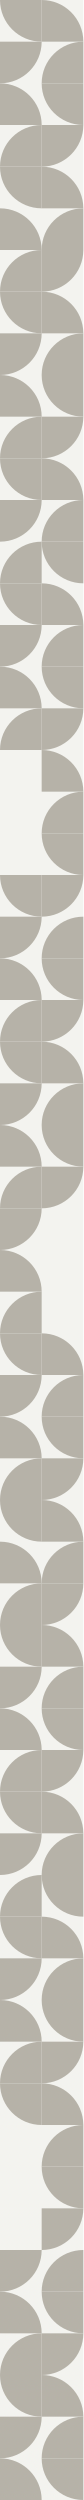
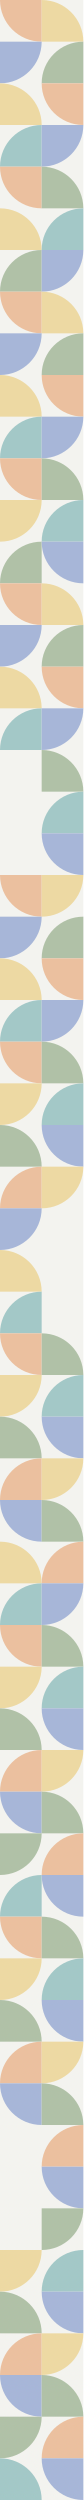
<svg xmlns="http://www.w3.org/2000/svg" viewBox="0 0 2 60" preserveAspectRatio="xMinYMin slice" aria-hidden="true">
  <rect width="2" height="60" fill="#f3f3ef" />
-   <path d="M0,0 L1,0 A1,1 0 0 1 0,1 Z" transform="translate(0.5,0.5) rotate(90) translate(-0.5,-0.5)" fill="#b6b2a8" />
-   <path d="M0,0 L1,0 A1,1 0 0 1 0,1 Z" transform="translate(1.5,0.5) rotate(270) translate(-0.5,-0.5)" fill="#b6b2a8" />
-   <path d="M0,0 L1,0 A1,1 0 0 1 0,1 Z" transform="translate(0.5,1.5) rotate(0) translate(-0.5,-0.5)" fill="#b6b2a8" />
-   <path d="M0,0 L1,0 A1,1 0 0 1 0,1 Z" transform="translate(1.5,1.5) rotate(180) translate(-0.5,-0.5)" fill="#b6b2a8" />
-   <path d="M0,0 L1,0 A1,1 0 0 1 0,1 Z" transform="translate(0.5,2.5) rotate(270) translate(-0.5,-0.5)" fill="#b6b2a8" />
-   <path d="M0,0 L1,0 A1,1 0 0 1 0,1 Z" transform="translate(1.5,2.5) rotate(90) translate(-0.5,-0.5)" fill="#b6b2a8" />
-   <path d="M0,0 L1,0 A1,1 0 0 1 0,1 Z" transform="translate(0.5,3.5) rotate(180) translate(-0.5,-0.5)" fill="#b6b2a8" />
-   <path d="M0,0 L1,0 A1,1 0 0 1 0,1 Z" transform="translate(1.5,3.5) rotate(0) translate(-0.5,-0.5)" fill="#b6b2a8" />
-   <path d="M0,0 L1,0 A1,1 0 0 1 0,1 Z" transform="translate(0.5,4.5) rotate(90) translate(-0.5,-0.5)" fill="#b6b2a8" />
-   <path d="M0,0 L1,0 A1,1 0 0 1 0,1 Z" transform="translate(1.5,4.5) rotate(270) translate(-0.5,-0.5)" fill="#b6b2a8" />
-   <path d="M0,0 L1,0 A1,1 0 0 1 0,1 Z" transform="translate(0.5,5.5) rotate(270) translate(-0.5,-0.5)" fill="#b6b2a8" />
-   <path d="M0,0 L1,0 A1,1 0 0 1 0,1 Z" transform="translate(1.5,5.5) rotate(180) translate(-0.5,-0.5)" fill="#b6b2a8" />
-   <path d="M0,0 L1,0 A1,1 0 0 1 0,1 Z" transform="translate(0.5,6.5) rotate(180) translate(-0.5,-0.5)" fill="#b6b2a8" />
-   <path d="M0,0 L1,0 A1,1 0 0 1 0,1 Z" transform="translate(1.5,6.5) rotate(0) translate(-0.5,-0.5)" fill="#b6b2a8" />
-   <path d="M0,0 L1,0 A1,1 0 0 1 0,1 Z" transform="translate(0.5,7.5) rotate(90) translate(-0.5,-0.5)" fill="#b6b2a8" />
-   <path d="M0,0 L1,0 A1,1 0 0 1 0,1 Z" transform="translate(1.5,7.5) rotate(270) translate(-0.5,-0.5)" fill="#b6b2a8" />
-   <path d="M0,0 L1,0 A1,1 0 0 1 0,1 Z" transform="translate(0.5,8.5) rotate(0) translate(-0.5,-0.5)" fill="#b6b2a8" />
-   <path d="M0,0 L1,0 A1,1 0 0 1 0,1 Z" transform="translate(1.5,8.5) rotate(180) translate(-0.5,-0.5)" fill="#b6b2a8" />
-   <path d="M0,0 L1,0 A1,1 0 0 1 0,1 Z" transform="translate(0.5,9.5) rotate(270) translate(-0.5,-0.5)" fill="#b6b2a8" />
-   <path d="M0,0 L1,0 A1,1 0 0 1 0,1 Z" transform="translate(1.5,9.5) rotate(90) translate(-0.5,-0.5)" fill="#b6b2a8" />
-   <path d="M0,0 L1,0 A1,1 0 0 1 0,1 Z" transform="translate(0.5,10.5) rotate(180) translate(-0.5,-0.5)" fill="#b6b2a8" />
-   <path d="M0,0 L1,0 A1,1 0 0 1 0,1 Z" transform="translate(1.5,10.5) rotate(0) translate(-0.5,-0.5)" fill="#b6b2a8" />
-   <path d="M0,0 L1,0 A1,1 0 0 1 0,1 Z" transform="translate(0.5,11.5) rotate(90) translate(-0.5,-0.5)" fill="#b6b2a8" />
-   <path d="M0,0 L1,0 A1,1 0 0 1 0,1 Z" transform="translate(1.5,11.5) rotate(270) translate(-0.5,-0.5)" fill="#b6b2a8" />
-   <path d="M0,0 L1,0 A1,1 0 0 1 0,1 Z" transform="translate(0.5,12.5) rotate(0) translate(-0.5,-0.5)" fill="#b6b2a8" />
-   <path d="M0,0 L1,0 A1,1 0 0 1 0,1 Z" transform="translate(1.5,12.5) rotate(180) translate(-0.5,-0.5)" fill="#b6b2a8" />
-   <path d="M0,0 L1,0 A1,1 0 0 1 0,1 Z" transform="translate(0.5,13.5) rotate(180) translate(-0.5,-0.5)" fill="#b6b2a8" />
-   <path d="M0,0 L1,0 A1,1 0 0 1 0,1 Z" transform="translate(1.5,13.5) rotate(90) translate(-0.5,-0.5)" fill="#b6b2a8" />
-   <path d="M0,0 L1,0 A1,1 0 0 1 0,1 Z" transform="translate(0.5,14.5) rotate(90) translate(-0.5,-0.5)" fill="#b6b2a8" />
-   <path d="M0,0 L1,0 A1,1 0 0 1 0,1 Z" transform="translate(1.5,14.5) rotate(270) translate(-0.5,-0.5)" fill="#b6b2a8" />
-   <path d="M0,0 L1,0 A1,1 0 0 1 0,1 Z" transform="translate(0.5,15.5) rotate(0) translate(-0.5,-0.5)" fill="#b6b2a8" />
-   <path d="M0,0 L1,0 A1,1 0 0 1 0,1 Z" transform="translate(1.5,15.5) rotate(180) translate(-0.5,-0.5)" fill="#b6b2a8" />
-   <path d="M0,0 L1,0 A1,1 0 0 1 0,1 Z" transform="translate(0.5,16.5) rotate(270) translate(-0.5,-0.5)" fill="#b6b2a8" />
-   <path d="M0,0 L1,0 A1,1 0 0 1 0,1 Z" transform="translate(1.5,16.5) rotate(90) translate(-0.5,-0.5)" fill="#b6b2a8" />
-   <path d="M0,0 L1,0 A1,1 0 0 1 0,1 Z" transform="translate(0.5,17.5) rotate(180) translate(-0.5,-0.5)" fill="#b6b2a8" />
-   <path d="M0,0 L1,0 A1,1 0 0 1 0,1 Z" transform="translate(1.5,17.5) rotate(0) translate(-0.5,-0.5)" fill="#b6b2a8" />
-   <path d="M0,0 L1,0 A1,1 0 0 1 0,1 Z" transform="translate(1.5,18.5) rotate(270) translate(-0.5,-0.5)" fill="#b6b2a8" />
-   <path d="M0,0 L1,0 A1,1 0 0 1 0,1 Z" transform="translate(1.5,19.5) rotate(180) translate(-0.5,-0.5)" fill="#b6b2a8" />
-   <path d="M0,0 L1,0 A1,1 0 0 1 0,1 Z" transform="translate(1.5,20.5) rotate(90) translate(-0.5,-0.5)" fill="#b6b2a8" />
-   <path d="M0,0 L1,0 A1,1 0 0 1 0,1 Z" transform="translate(0.5,21.5) rotate(90) translate(-0.5,-0.5)" fill="#b6b2a8" />
-   <path d="M0,0 L1,0 A1,1 0 0 1 0,1 Z" transform="translate(1.5,21.5) rotate(0) translate(-0.5,-0.5)" fill="#b6b2a8" />
-   <path d="M0,0 L1,0 A1,1 0 0 1 0,1 Z" transform="translate(0.5,22.5) rotate(0) translate(-0.5,-0.5)" fill="#b6b2a8" />
-   <path d="M0,0 L1,0 A1,1 0 0 1 0,1 Z" transform="translate(1.5,22.5) rotate(180) translate(-0.5,-0.5)" fill="#b6b2a8" />
-   <path d="M0,0 L1,0 A1,1 0 0 1 0,1 Z" transform="translate(0.5,23.5) rotate(270) translate(-0.5,-0.5)" fill="#b6b2a8" />
-   <path d="M0,0 L1,0 A1,1 0 0 1 0,1 Z" transform="translate(1.5,23.5) rotate(90) translate(-0.5,-0.5)" fill="#b6b2a8" />
-   <path d="M0,0 L1,0 A1,1 0 0 1 0,1 Z" transform="translate(0.5,24.5) rotate(180) translate(-0.5,-0.5)" fill="#b6b2a8" />
-   <path d="M0,0 L1,0 A1,1 0 0 1 0,1 Z" transform="translate(1.5,24.5) rotate(0) translate(-0.5,-0.5)" fill="#b6b2a8" />
-   <path d="M0,0 L1,0 A1,1 0 0 1 0,1 Z" transform="translate(0.5,25.5) rotate(90) translate(-0.5,-0.5)" fill="#b6b2a8" />
-   <path d="M0,0 L1,0 A1,1 0 0 1 0,1 Z" transform="translate(1.5,25.5) rotate(270) translate(-0.5,-0.5)" fill="#b6b2a8" />
-   <path d="M0,0 L1,0 A1,1 0 0 1 0,1 Z" transform="translate(0.5,26.5) rotate(0) translate(-0.5,-0.5)" fill="#b6b2a8" />
-   <path d="M0,0 L1,0 A1,1 0 0 1 0,1 Z" transform="translate(1.5,26.5) rotate(180) translate(-0.5,-0.5)" fill="#b6b2a8" />
-   <path d="M0,0 L1,0 A1,1 0 0 1 0,1 Z" transform="translate(0.5,27.5) rotate(270) translate(-0.5,-0.5)" fill="#b6b2a8" />
-   <path d="M0,0 L1,0 A1,1 0 0 1 0,1 Z" transform="translate(1.5,27.5) rotate(90) translate(-0.5,-0.5)" fill="#b6b2a8" />
-   <path d="M0,0 L1,0 A1,1 0 0 1 0,1 Z" transform="translate(0.5,28.5) rotate(180) translate(-0.5,-0.5)" fill="#b6b2a8" />
-   <path d="M0,0 L1,0 A1,1 0 0 1 0,1 Z" transform="translate(1.5,28.5) rotate(0) translate(-0.5,-0.5)" fill="#b6b2a8" />
-   <path d="M0,0 L1,0 A1,1 0 0 1 0,1 Z" transform="translate(0.5,29.5) rotate(0) translate(-0.5,-0.5)" fill="#b6b2a8" />
-   <path d="M0,0 L1,0 A1,1 0 0 1 0,1 Z" transform="translate(0.5,30.5) rotate(270) translate(-0.5,-0.5)" fill="#b6b2a8" />
-   <path d="M0,0 L1,0 A1,1 0 0 1 0,1 Z" transform="translate(0.5,31.5) rotate(180) translate(-0.5,-0.5)" fill="#b6b2a8" />
-   <path d="M0,0 L1,0 A1,1 0 0 1 0,1 Z" transform="translate(0.5,32.5) rotate(90) translate(-0.5,-0.5)" fill="#b6b2a8" />
-   <path d="M0,0 L1,0 A1,1 0 0 1 0,1 Z" transform="translate(1.5,32.5) rotate(270) translate(-0.5,-0.5)" fill="#b6b2a8" />
-   <path d="M0,0 L1,0 A1,1 0 0 1 0,1 Z" transform="translate(0.5,33.5) rotate(0) translate(-0.5,-0.5)" fill="#b6b2a8" />
-   <path d="M0,0 L1,0 A1,1 0 0 1 0,1 Z" transform="translate(1.5,33.5) rotate(180) translate(-0.5,-0.5)" fill="#b6b2a8" />
-   <path d="M0,0 L1,0 A1,1 0 0 1 0,1 Z" transform="translate(0.5,34.5) rotate(270) translate(-0.5,-0.5)" fill="#b6b2a8" />
-   <path d="M0,0 L1,0 A1,1 0 0 1 0,1 Z" transform="translate(1.5,34.5) rotate(90) translate(-0.5,-0.5)" fill="#b6b2a8" />
-   <path d="M0,0 L1,0 A1,1 0 0 1 0,1 Z" transform="translate(0.5,35.5) rotate(180) translate(-0.5,-0.5)" fill="#b6b2a8" />
-   <path d="M0,0 L1,0 A1,1 0 0 1 0,1 Z" transform="translate(1.5,35.5) rotate(0) translate(-0.5,-0.5)" fill="#b6b2a8" />
-   <path d="M0,0 L1,0 A1,1 0 0 1 0,1 Z" transform="translate(0.5,36.5) rotate(90) translate(-0.5,-0.5)" fill="#b6b2a8" />
-   <path d="M0,0 L1,0 A1,1 0 0 1 0,1 Z" transform="translate(1.5,36.5) rotate(270) translate(-0.5,-0.5)" fill="#b6b2a8" />
-   <path d="M0,0 L1,0 A1,1 0 0 1 0,1 Z" transform="translate(0.5,37.5) rotate(270) translate(-0.5,-0.5)" fill="#b6b2a8" />
-   <path d="M0,0 L1,0 A1,1 0 0 1 0,1 Z" transform="translate(1.5,37.5) rotate(180) translate(-0.5,-0.5)" fill="#b6b2a8" />
-   <path d="M0,0 L1,0 A1,1 0 0 1 0,1 Z" transform="translate(0.5,38.5) rotate(180) translate(-0.5,-0.5)" fill="#b6b2a8" />
-   <path d="M0,0 L1,0 A1,1 0 0 1 0,1 Z" transform="translate(1.5,38.5) rotate(0) translate(-0.5,-0.5)" fill="#b6b2a8" />
-   <path d="M0,0 L1,0 A1,1 0 0 1 0,1 Z" transform="translate(0.5,39.5) rotate(90) translate(-0.5,-0.5)" fill="#b6b2a8" />
-   <path d="M0,0 L1,0 A1,1 0 0 1 0,1 Z" transform="translate(1.5,39.5) rotate(270) translate(-0.5,-0.5)" fill="#b6b2a8" />
-   <path d="M0,0 L1,0 A1,1 0 0 1 0,1 Z" transform="translate(0.5,40.5) rotate(0) translate(-0.5,-0.5)" fill="#b6b2a8" />
-   <path d="M0,0 L1,0 A1,1 0 0 1 0,1 Z" transform="translate(1.5,40.5) rotate(180) translate(-0.5,-0.5)" fill="#b6b2a8" />
-   <path d="M0,0 L1,0 A1,1 0 0 1 0,1 Z" transform="translate(0.5,41.5) rotate(270) translate(-0.5,-0.5)" fill="#b6b2a8" />
-   <path d="M0,0 L1,0 A1,1 0 0 1 0,1 Z" transform="translate(1.5,41.5) rotate(90) translate(-0.5,-0.5)" fill="#b6b2a8" />
-   <path d="M0,0 L1,0 A1,1 0 0 1 0,1 Z" transform="translate(0.5,42.5) rotate(180) translate(-0.5,-0.5)" fill="#b6b2a8" />
-   <path d="M0,0 L1,0 A1,1 0 0 1 0,1 Z" transform="translate(1.5,42.5) rotate(0) translate(-0.5,-0.5)" fill="#b6b2a8" />
-   <path d="M0,0 L1,0 A1,1 0 0 1 0,1 Z" transform="translate(0.5,43.5) rotate(90) translate(-0.5,-0.5)" fill="#b6b2a8" />
-   <path d="M0,0 L1,0 A1,1 0 0 1 0,1 Z" transform="translate(1.5,43.5) rotate(270) translate(-0.5,-0.5)" fill="#b6b2a8" />
-   <path d="M0,0 L1,0 A1,1 0 0 1 0,1 Z" transform="translate(0.5,44.5) rotate(0) translate(-0.5,-0.5)" fill="#b6b2a8" />
-   <path d="M0,0 L1,0 A1,1 0 0 1 0,1 Z" transform="translate(1.5,44.5) rotate(180) translate(-0.5,-0.5)" fill="#b6b2a8" />
-   <path d="M0,0 L1,0 A1,1 0 0 1 0,1 Z" transform="translate(0.5,45.5) rotate(180) translate(-0.5,-0.5)" fill="#b6b2a8" />
-   <path d="M0,0 L1,0 A1,1 0 0 1 0,1 Z" transform="translate(1.5,45.5) rotate(90) translate(-0.5,-0.5)" fill="#b6b2a8" />
-   <path d="M0,0 L1,0 A1,1 0 0 1 0,1 Z" transform="translate(0.5,46.5) rotate(90) translate(-0.5,-0.5)" fill="#b6b2a8" />
-   <path d="M0,0 L1,0 A1,1 0 0 1 0,1 Z" transform="translate(1.5,46.5) rotate(270) translate(-0.5,-0.5)" fill="#b6b2a8" />
-   <path d="M0,0 L1,0 A1,1 0 0 1 0,1 Z" transform="translate(0.5,47.5) rotate(0) translate(-0.5,-0.5)" fill="#b6b2a8" />
-   <path d="M0,0 L1,0 A1,1 0 0 1 0,1 Z" transform="translate(1.5,47.5) rotate(180) translate(-0.5,-0.5)" fill="#b6b2a8" />
-   <path d="M0,0 L1,0 A1,1 0 0 1 0,1 Z" transform="translate(0.5,48.5) rotate(270) translate(-0.5,-0.5)" fill="#b6b2a8" />
-   <path d="M0,0 L1,0 A1,1 0 0 1 0,1 Z" transform="translate(1.5,48.5) rotate(90) translate(-0.5,-0.5)" fill="#b6b2a8" />
-   <path d="M0,0 L1,0 A1,1 0 0 1 0,1 Z" transform="translate(0.5,49.5) rotate(180) translate(-0.5,-0.5)" fill="#b6b2a8" />
-   <path d="M0,0 L1,0 A1,1 0 0 1 0,1 Z" transform="translate(1.5,49.5) rotate(0) translate(-0.5,-0.5)" fill="#b6b2a8" />
-   <path d="M0,0 L1,0 A1,1 0 0 1 0,1 Z" transform="translate(0.5,50.5) rotate(90) translate(-0.5,-0.5)" fill="#b6b2a8" />
-   <path d="M0,0 L1,0 A1,1 0 0 1 0,1 Z" transform="translate(1.5,50.5) rotate(270) translate(-0.5,-0.5)" fill="#b6b2a8" />
-   <path d="M0,0 L1,0 A1,1 0 0 1 0,1 Z" transform="translate(1.5,51.5) rotate(180) translate(-0.5,-0.5)" fill="#b6b2a8" />
-   <path d="M0,0 L1,0 A1,1 0 0 1 0,1 Z" transform="translate(1.5,52.5) rotate(90) translate(-0.5,-0.5)" fill="#b6b2a8" />
-   <path d="M0,0 L1,0 A1,1 0 0 1 0,1 Z" transform="translate(1.5,53.5) rotate(0) translate(-0.5,-0.5)" fill="#b6b2a8" />
-   <path d="M0,0 L1,0 A1,1 0 0 1 0,1 Z" transform="translate(0.5,54.5) rotate(0) translate(-0.5,-0.5)" fill="#b6b2a8" />
-   <path d="M0,0 L1,0 A1,1 0 0 1 0,1 Z" transform="translate(1.5,54.5) rotate(180) translate(-0.5,-0.5)" fill="#b6b2a8" />
-   <path d="M0,0 L1,0 A1,1 0 0 1 0,1 Z" transform="translate(0.5,55.5) rotate(270) translate(-0.5,-0.5)" fill="#b6b2a8" />
-   <path d="M0,0 L1,0 A1,1 0 0 1 0,1 Z" transform="translate(1.5,55.5) rotate(90) translate(-0.5,-0.5)" fill="#b6b2a8" />
-   <path d="M0,0 L1,0 A1,1 0 0 1 0,1 Z" transform="translate(0.5,56.5) rotate(180) translate(-0.5,-0.5)" fill="#b6b2a8" />
-   <path d="M0,0 L1,0 A1,1 0 0 1 0,1 Z" transform="translate(1.5,56.5) rotate(0) translate(-0.5,-0.5)" fill="#b6b2a8" />
-   <path d="M0,0 L1,0 A1,1 0 0 1 0,1 Z" transform="translate(0.5,57.5) rotate(90) translate(-0.5,-0.5)" fill="#b6b2a8" />
-   <path d="M0,0 L1,0 A1,1 0 0 1 0,1 Z" transform="translate(1.5,57.5) rotate(270) translate(-0.5,-0.5)" fill="#b6b2a8" />
-   <path d="M0,0 L1,0 A1,1 0 0 1 0,1 Z" transform="translate(0.5,58.5) rotate(0) translate(-0.5,-0.5)" fill="#b6b2a8" />
-   <path d="M0,0 L1,0 A1,1 0 0 1 0,1 Z" transform="translate(1.5,58.5) rotate(180) translate(-0.5,-0.5)" fill="#b6b2a8" />
-   <path d="M0,0 L1,0 A1,1 0 0 1 0,1 Z" transform="translate(0.5,59.5) rotate(270) translate(-0.5,-0.5)" fill="#b6b2a8" />
-   <path d="M0,0 L1,0 A1,1 0 0 1 0,1 Z" transform="translate(1.5,59.5) rotate(90) translate(-0.5,-0.5)" fill="#b6b2a8" />
+   <path d="M0,0 L1,0 A1,1 0 0 1 0,1 Z" transform="translate(0.5,0.5) rotate(90) translate(-0.5,-0.5)" fill="#ebc09f" />
+   <path d="M0,0 L1,0 A1,1 0 0 1 0,1 Z" transform="translate(1.5,0.5) rotate(270) translate(-0.5,-0.5)" fill="#edd9a3" />
+   <path d="M0,0 L1,0 A1,1 0 0 1 0,1 Z" transform="translate(0.5,1.5) rotate(0) translate(-0.5,-0.5)" fill="#a7b6d8" />
+   <path d="M0,0 L1,0 A1,1 0 0 1 0,1 Z" transform="translate(1.5,1.5) rotate(180) translate(-0.5,-0.5)" fill="#b0c1a7" />
+   <path d="M0,0 L1,0 A1,1 0 0 1 0,1 Z" transform="translate(0.5,2.5) rotate(270) translate(-0.5,-0.5)" fill="#edd9a3" />
+   <path d="M0,0 L1,0 A1,1 0 0 1 0,1 Z" transform="translate(1.5,2.5) rotate(90) translate(-0.5,-0.5)" fill="#ebc09f" />
+   <path d="M0,0 L1,0 A1,1 0 0 1 0,1 Z" transform="translate(0.5,3.5) rotate(180) translate(-0.5,-0.5)" fill="#a3c8c7" />
+   <path d="M0,0 L1,0 A1,1 0 0 1 0,1 Z" transform="translate(1.5,3.5) rotate(0) translate(-0.5,-0.5)" fill="#a7b6d8" />
+   <path d="M0,0 L1,0 A1,1 0 0 1 0,1 Z" transform="translate(0.5,4.5) rotate(90) translate(-0.5,-0.5)" fill="#ebc09f" />
+   <path d="M0,0 L1,0 A1,1 0 0 1 0,1 Z" transform="translate(1.5,4.5) rotate(270) translate(-0.5,-0.5)" fill="#b0c1a7" />
+   <path d="M0,0 L1,0 A1,1 0 0 1 0,1 Z" transform="translate(0.5,5.5) rotate(270) translate(-0.5,-0.5)" fill="#edd9a3" />
+   <path d="M0,0 L1,0 A1,1 0 0 1 0,1 Z" transform="translate(1.5,5.5) rotate(180) translate(-0.5,-0.5)" fill="#a3c8c7" />
+   <path d="M0,0 L1,0 A1,1 0 0 1 0,1 Z" transform="translate(0.5,6.5) rotate(180) translate(-0.5,-0.5)" fill="#b0c1a7" />
+   <path d="M0,0 L1,0 A1,1 0 0 1 0,1 Z" transform="translate(1.5,6.5) rotate(0) translate(-0.5,-0.5)" fill="#a7b6d8" />
+   <path d="M0,0 L1,0 A1,1 0 0 1 0,1 Z" transform="translate(0.5,7.5) rotate(90) translate(-0.5,-0.5)" fill="#ebc09f" />
+   <path d="M0,0 L1,0 A1,1 0 0 1 0,1 Z" transform="translate(1.5,7.5) rotate(270) translate(-0.5,-0.5)" fill="#edd9a3" />
+   <path d="M0,0 L1,0 A1,1 0 0 1 0,1 Z" transform="translate(0.5,8.5) rotate(0) translate(-0.5,-0.5)" fill="#a7b6d8" />
+   <path d="M0,0 L1,0 A1,1 0 0 1 0,1 Z" transform="translate(1.5,8.5) rotate(180) translate(-0.5,-0.5)" fill="#b0c1a7" />
+   <path d="M0,0 L1,0 A1,1 0 0 1 0,1 Z" transform="translate(0.5,9.5) rotate(270) translate(-0.5,-0.5)" fill="#edd9a3" />
+   <path d="M0,0 L1,0 A1,1 0 0 1 0,1 Z" transform="translate(1.5,9.5) rotate(90) translate(-0.5,-0.5)" fill="#ebc09f" />
+   <path d="M0,0 L1,0 A1,1 0 0 1 0,1 Z" transform="translate(0.5,10.5) rotate(180) translate(-0.5,-0.5)" fill="#a3c8c7" />
+   <path d="M0,0 L1,0 A1,1 0 0 1 0,1 Z" transform="translate(1.5,10.5) rotate(0) translate(-0.5,-0.5)" fill="#a7b6d8" />
+   <path d="M0,0 L1,0 A1,1 0 0 1 0,1 Z" transform="translate(0.5,11.5) rotate(90) translate(-0.5,-0.5)" fill="#ebc09f" />
+   <path d="M0,0 L1,0 A1,1 0 0 1 0,1 Z" transform="translate(1.5,11.5) rotate(270) translate(-0.5,-0.5)" fill="#b0c1a7" />
+   <path d="M0,0 L1,0 A1,1 0 0 1 0,1 Z" transform="translate(0.5,12.5) rotate(0) translate(-0.5,-0.5)" fill="#edd9a3" />
+   <path d="M0,0 L1,0 A1,1 0 0 1 0,1 Z" transform="translate(1.5,12.5) rotate(180) translate(-0.5,-0.5)" fill="#a3c8c7" />
+   <path d="M0,0 L1,0 A1,1 0 0 1 0,1 Z" transform="translate(0.5,13.5) rotate(180) translate(-0.5,-0.5)" fill="#b0c1a7" />
+   <path d="M0,0 L1,0 A1,1 0 0 1 0,1 Z" transform="translate(1.5,13.5) rotate(90) translate(-0.5,-0.5)" fill="#a7b6d8" />
+   <path d="M0,0 L1,0 A1,1 0 0 1 0,1 Z" transform="translate(0.5,14.5) rotate(90) translate(-0.5,-0.5)" fill="#ebc09f" />
+   <path d="M0,0 L1,0 A1,1 0 0 1 0,1 Z" transform="translate(1.5,14.5) rotate(270) translate(-0.5,-0.5)" fill="#edd9a3" />
+   <path d="M0,0 L1,0 A1,1 0 0 1 0,1 Z" transform="translate(0.5,15.5) rotate(0) translate(-0.5,-0.5)" fill="#a7b6d8" />
+   <path d="M0,0 L1,0 A1,1 0 0 1 0,1 Z" transform="translate(1.5,15.5) rotate(180) translate(-0.5,-0.5)" fill="#b0c1a7" />
+   <path d="M0,0 L1,0 A1,1 0 0 1 0,1 Z" transform="translate(0.5,16.5) rotate(270) translate(-0.5,-0.5)" fill="#edd9a3" />
+   <path d="M0,0 L1,0 A1,1 0 0 1 0,1 Z" transform="translate(1.5,16.5) rotate(90) translate(-0.5,-0.5)" fill="#ebc09f" />
+   <path d="M0,0 L1,0 A1,1 0 0 1 0,1 Z" transform="translate(0.5,17.5) rotate(180) translate(-0.5,-0.5)" fill="#a3c8c7" />
+   <path d="M0,0 L1,0 A1,1 0 0 1 0,1 Z" transform="translate(1.5,17.5) rotate(0) translate(-0.5,-0.5)" fill="#a7b6d8" />
+   <path d="M0,0 L1,0 A1,1 0 0 1 0,1 Z" transform="translate(1.5,18.5) rotate(270) translate(-0.5,-0.5)" fill="#b0c1a7" />
+   <path d="M0,0 L1,0 A1,1 0 0 1 0,1 Z" transform="translate(1.5,19.5) rotate(180) translate(-0.5,-0.5)" fill="#a3c8c7" />
+   <path d="M0,0 L1,0 A1,1 0 0 1 0,1 Z" transform="translate(1.5,20.5) rotate(90) translate(-0.5,-0.5)" fill="#a7b6d8" />
+   <path d="M0,0 L1,0 A1,1 0 0 1 0,1 Z" transform="translate(0.5,21.5) rotate(90) translate(-0.5,-0.5)" fill="#ebc09f" />
+   <path d="M0,0 L1,0 A1,1 0 0 1 0,1 Z" transform="translate(1.5,21.5) rotate(0) translate(-0.5,-0.5)" fill="#edd9a3" />
+   <path d="M0,0 L1,0 A1,1 0 0 1 0,1 Z" transform="translate(0.5,22.5) rotate(0) translate(-0.5,-0.5)" fill="#a7b6d8" />
+   <path d="M0,0 L1,0 A1,1 0 0 1 0,1 Z" transform="translate(1.5,22.5) rotate(180) translate(-0.5,-0.5)" fill="#b0c1a7" />
+   <path d="M0,0 L1,0 A1,1 0 0 1 0,1 Z" transform="translate(0.5,23.5) rotate(270) translate(-0.5,-0.5)" fill="#edd9a3" />
+   <path d="M0,0 L1,0 A1,1 0 0 1 0,1 Z" transform="translate(1.5,23.5) rotate(90) translate(-0.5,-0.5)" fill="#ebc09f" />
+   <path d="M0,0 L1,0 A1,1 0 0 1 0,1 Z" transform="translate(0.5,24.5) rotate(180) translate(-0.5,-0.5)" fill="#a3c8c7" />
+   <path d="M0,0 L1,0 A1,1 0 0 1 0,1 Z" transform="translate(1.5,24.5) rotate(0) translate(-0.5,-0.5)" fill="#a7b6d8" />
+   <path d="M0,0 L1,0 A1,1 0 0 1 0,1 Z" transform="translate(0.5,25.5) rotate(90) translate(-0.5,-0.5)" fill="#ebc09f" />
+   <path d="M0,0 L1,0 A1,1 0 0 1 0,1 Z" transform="translate(1.5,25.5) rotate(270) translate(-0.5,-0.5)" fill="#b0c1a7" />
+   <path d="M0,0 L1,0 A1,1 0 0 1 0,1 Z" transform="translate(0.5,26.5) rotate(0) translate(-0.5,-0.5)" fill="#edd9a3" />
+   <path d="M0,0 L1,0 A1,1 0 0 1 0,1 Z" transform="translate(1.5,26.5) rotate(180) translate(-0.5,-0.5)" fill="#a3c8c7" />
+   <path d="M0,0 L1,0 A1,1 0 0 1 0,1 Z" transform="translate(0.5,27.5) rotate(270) translate(-0.5,-0.5)" fill="#b0c1a7" />
+   <path d="M0,0 L1,0 A1,1 0 0 1 0,1 Z" transform="translate(1.5,27.5) rotate(90) translate(-0.5,-0.5)" fill="#a7b6d8" />
+   <path d="M0,0 L1,0 A1,1 0 0 1 0,1 Z" transform="translate(0.5,28.5) rotate(180) translate(-0.5,-0.5)" fill="#ebc09f" />
+   <path d="M0,0 L1,0 A1,1 0 0 1 0,1 Z" transform="translate(1.5,28.5) rotate(0) translate(-0.5,-0.5)" fill="#edd9a3" />
+   <path d="M0,0 L1,0 A1,1 0 0 1 0,1 Z" transform="translate(0.5,29.5) rotate(0) translate(-0.5,-0.5)" fill="#a7b6d8" />
+   <path d="M0,0 L1,0 A1,1 0 0 1 0,1 Z" transform="translate(0.5,30.5) rotate(270) translate(-0.5,-0.5)" fill="#edd9a3" />
+   <path d="M0,0 L1,0 A1,1 0 0 1 0,1 Z" transform="translate(0.5,31.5) rotate(180) translate(-0.5,-0.5)" fill="#a3c8c7" />
+   <path d="M0,0 L1,0 A1,1 0 0 1 0,1 Z" transform="translate(0.5,32.5) rotate(90) translate(-0.5,-0.5)" fill="#ebc09f" />
+   <path d="M0,0 L1,0 A1,1 0 0 1 0,1 Z" transform="translate(1.5,32.5) rotate(270) translate(-0.5,-0.5)" fill="#b0c1a7" />
+   <path d="M0,0 L1,0 A1,1 0 0 1 0,1 Z" transform="translate(0.5,33.5) rotate(0) translate(-0.5,-0.5)" fill="#edd9a3" />
+   <path d="M0,0 L1,0 A1,1 0 0 1 0,1 Z" transform="translate(1.5,33.5) rotate(180) translate(-0.5,-0.5)" fill="#a3c8c7" />
+   <path d="M0,0 L1,0 A1,1 0 0 1 0,1 Z" transform="translate(0.5,34.5) rotate(270) translate(-0.5,-0.5)" fill="#b0c1a7" />
+   <path d="M0,0 L1,0 A1,1 0 0 1 0,1 Z" transform="translate(1.5,34.5) rotate(90) translate(-0.5,-0.5)" fill="#a7b6d8" />
+   <path d="M0,0 L1,0 A1,1 0 0 1 0,1 Z" transform="translate(0.5,35.5) rotate(180) translate(-0.5,-0.5)" fill="#ebc09f" />
+   <path d="M0,0 L1,0 A1,1 0 0 1 0,1 Z" transform="translate(1.5,35.5) rotate(0) translate(-0.5,-0.5)" fill="#edd9a3" />
+   <path d="M0,0 L1,0 A1,1 0 0 1 0,1 Z" transform="translate(0.5,36.5) rotate(90) translate(-0.5,-0.5)" fill="#a7b6d8" />
+   <path d="M0,0 L1,0 A1,1 0 0 1 0,1 Z" transform="translate(1.5,36.5) rotate(270) translate(-0.5,-0.5)" fill="#b0c1a7" />
+   <path d="M0,0 L1,0 A1,1 0 0 1 0,1 Z" transform="translate(0.5,37.5) rotate(270) translate(-0.5,-0.5)" fill="#edd9a3" />
+   <path d="M0,0 L1,0 A1,1 0 0 1 0,1 Z" transform="translate(1.5,37.5) rotate(180) translate(-0.5,-0.5)" fill="#ebc09f" />
+   <path d="M0,0 L1,0 A1,1 0 0 1 0,1 Z" transform="translate(0.5,38.5) rotate(180) translate(-0.5,-0.5)" fill="#a3c8c7" />
+   <path d="M0,0 L1,0 A1,1 0 0 1 0,1 Z" transform="translate(1.5,38.5) rotate(0) translate(-0.5,-0.5)" fill="#a7b6d8" />
+   <path d="M0,0 L1,0 A1,1 0 0 1 0,1 Z" transform="translate(0.5,39.5) rotate(90) translate(-0.5,-0.5)" fill="#ebc09f" />
+   <path d="M0,0 L1,0 A1,1 0 0 1 0,1 Z" transform="translate(1.5,39.5) rotate(270) translate(-0.5,-0.5)" fill="#b0c1a7" />
+   <path d="M0,0 L1,0 A1,1 0 0 1 0,1 Z" transform="translate(0.5,40.5) rotate(0) translate(-0.5,-0.5)" fill="#edd9a3" />
+   <path d="M0,0 L1,0 A1,1 0 0 1 0,1 Z" transform="translate(1.5,40.5) rotate(180) translate(-0.5,-0.5)" fill="#a3c8c7" />
+   <path d="M0,0 L1,0 A1,1 0 0 1 0,1 Z" transform="translate(0.5,41.5) rotate(270) translate(-0.5,-0.5)" fill="#b0c1a7" />
+   <path d="M0,0 L1,0 A1,1 0 0 1 0,1 Z" transform="translate(1.5,41.5) rotate(90) translate(-0.5,-0.5)" fill="#a7b6d8" />
+   <path d="M0,0 L1,0 A1,1 0 0 1 0,1 Z" transform="translate(0.5,42.5) rotate(180) translate(-0.5,-0.5)" fill="#ebc09f" />
+   <path d="M0,0 L1,0 A1,1 0 0 1 0,1 Z" transform="translate(1.5,42.5) rotate(0) translate(-0.5,-0.5)" fill="#edd9a3" />
+   <path d="M0,0 L1,0 A1,1 0 0 1 0,1 Z" transform="translate(0.5,43.5) rotate(90) translate(-0.5,-0.5)" fill="#a7b6d8" />
+   <path d="M0,0 L1,0 A1,1 0 0 1 0,1 Z" transform="translate(1.5,43.5) rotate(270) translate(-0.5,-0.5)" fill="#b0c1a7" />
+   <path d="M0,0 L1,0 A1,1 0 0 1 0,1 Z" transform="translate(0.5,44.5) rotate(0) translate(-0.5,-0.5)" fill="#b0c1a7" />
+   <path d="M0,0 L1,0 A1,1 0 0 1 0,1 Z" transform="translate(1.5,44.5) rotate(180) translate(-0.5,-0.5)" fill="#ebc09f" />
+   <path d="M0,0 L1,0 A1,1 0 0 1 0,1 Z" transform="translate(0.5,45.5) rotate(180) translate(-0.5,-0.5)" fill="#a3c8c7" />
+   <path d="M0,0 L1,0 A1,1 0 0 1 0,1 Z" transform="translate(1.5,45.5) rotate(90) translate(-0.5,-0.5)" fill="#a7b6d8" />
+   <path d="M0,0 L1,0 A1,1 0 0 1 0,1 Z" transform="translate(0.5,46.5) rotate(90) translate(-0.5,-0.5)" fill="#ebc09f" />
+   <path d="M0,0 L1,0 A1,1 0 0 1 0,1 Z" transform="translate(1.5,46.5) rotate(270) translate(-0.5,-0.5)" fill="#b0c1a7" />
+   <path d="M0,0 L1,0 A1,1 0 0 1 0,1 Z" transform="translate(0.5,47.5) rotate(0) translate(-0.5,-0.5)" fill="#edd9a3" />
+   <path d="M0,0 L1,0 A1,1 0 0 1 0,1 Z" transform="translate(1.5,47.5) rotate(180) translate(-0.5,-0.5)" fill="#a3c8c7" />
+   <path d="M0,0 L1,0 A1,1 0 0 1 0,1 Z" transform="translate(0.5,48.5) rotate(270) translate(-0.5,-0.5)" fill="#b0c1a7" />
+   <path d="M0,0 L1,0 A1,1 0 0 1 0,1 Z" transform="translate(1.5,48.5) rotate(90) translate(-0.5,-0.5)" fill="#a7b6d8" />
+   <path d="M0,0 L1,0 A1,1 0 0 1 0,1 Z" transform="translate(0.5,49.5) rotate(180) translate(-0.5,-0.5)" fill="#ebc09f" />
+   <path d="M0,0 L1,0 A1,1 0 0 1 0,1 Z" transform="translate(1.5,49.5) rotate(0) translate(-0.5,-0.5)" fill="#edd9a3" />
+   <path d="M0,0 L1,0 A1,1 0 0 1 0,1 Z" transform="translate(0.5,50.5) rotate(90) translate(-0.5,-0.5)" fill="#a7b6d8" />
+   <path d="M0,0 L1,0 A1,1 0 0 1 0,1 Z" transform="translate(1.5,50.5) rotate(270) translate(-0.5,-0.5)" fill="#b0c1a7" />
+   <path d="M0,0 L1,0 A1,1 0 0 1 0,1 Z" transform="translate(1.5,51.5) rotate(180) translate(-0.5,-0.5)" fill="#ebc09f" />
+   <path d="M0,0 L1,0 A1,1 0 0 1 0,1 Z" transform="translate(1.5,52.5) rotate(90) translate(-0.5,-0.5)" fill="#a7b6d8" />
+   <path d="M0,0 L1,0 A1,1 0 0 1 0,1 Z" transform="translate(1.5,53.5) rotate(0) translate(-0.5,-0.5)" fill="#b0c1a7" />
+   <path d="M0,0 L1,0 A1,1 0 0 1 0,1 Z" transform="translate(0.5,54.5) rotate(0) translate(-0.5,-0.5)" fill="#edd9a3" />
+   <path d="M0,0 L1,0 A1,1 0 0 1 0,1 Z" transform="translate(1.5,54.5) rotate(180) translate(-0.5,-0.5)" fill="#a3c8c7" />
+   <path d="M0,0 L1,0 A1,1 0 0 1 0,1 Z" transform="translate(0.5,55.5) rotate(270) translate(-0.5,-0.5)" fill="#b0c1a7" />
+   <path d="M0,0 L1,0 A1,1 0 0 1 0,1 Z" transform="translate(1.5,55.5) rotate(90) translate(-0.5,-0.5)" fill="#a7b6d8" />
+   <path d="M0,0 L1,0 A1,1 0 0 1 0,1 Z" transform="translate(0.5,56.5) rotate(180) translate(-0.5,-0.5)" fill="#ebc09f" />
+   <path d="M0,0 L1,0 A1,1 0 0 1 0,1 Z" transform="translate(1.5,56.5) rotate(0) translate(-0.5,-0.5)" fill="#edd9a3" />
+   <path d="M0,0 L1,0 A1,1 0 0 1 0,1 Z" transform="translate(0.5,57.5) rotate(90) translate(-0.5,-0.5)" fill="#a7b6d8" />
+   <path d="M0,0 L1,0 A1,1 0 0 1 0,1 Z" transform="translate(1.5,57.5) rotate(270) translate(-0.5,-0.5)" fill="#b0c1a7" />
+   <path d="M0,0 L1,0 A1,1 0 0 1 0,1 Z" transform="translate(0.5,58.5) rotate(0) translate(-0.5,-0.5)" fill="#b0c1a7" />
+   <path d="M0,0 L1,0 A1,1 0 0 1 0,1 Z" transform="translate(1.5,58.5) rotate(180) translate(-0.5,-0.5)" fill="#ebc09f" />
+   <path d="M0,0 L1,0 A1,1 0 0 1 0,1 Z" transform="translate(0.5,59.5) rotate(270) translate(-0.5,-0.5)" fill="#a3c8c7" />
+   <path d="M0,0 L1,0 A1,1 0 0 1 0,1 Z" transform="translate(1.5,59.5) rotate(90) translate(-0.5,-0.5)" fill="#a7b6d8" />
</svg>
